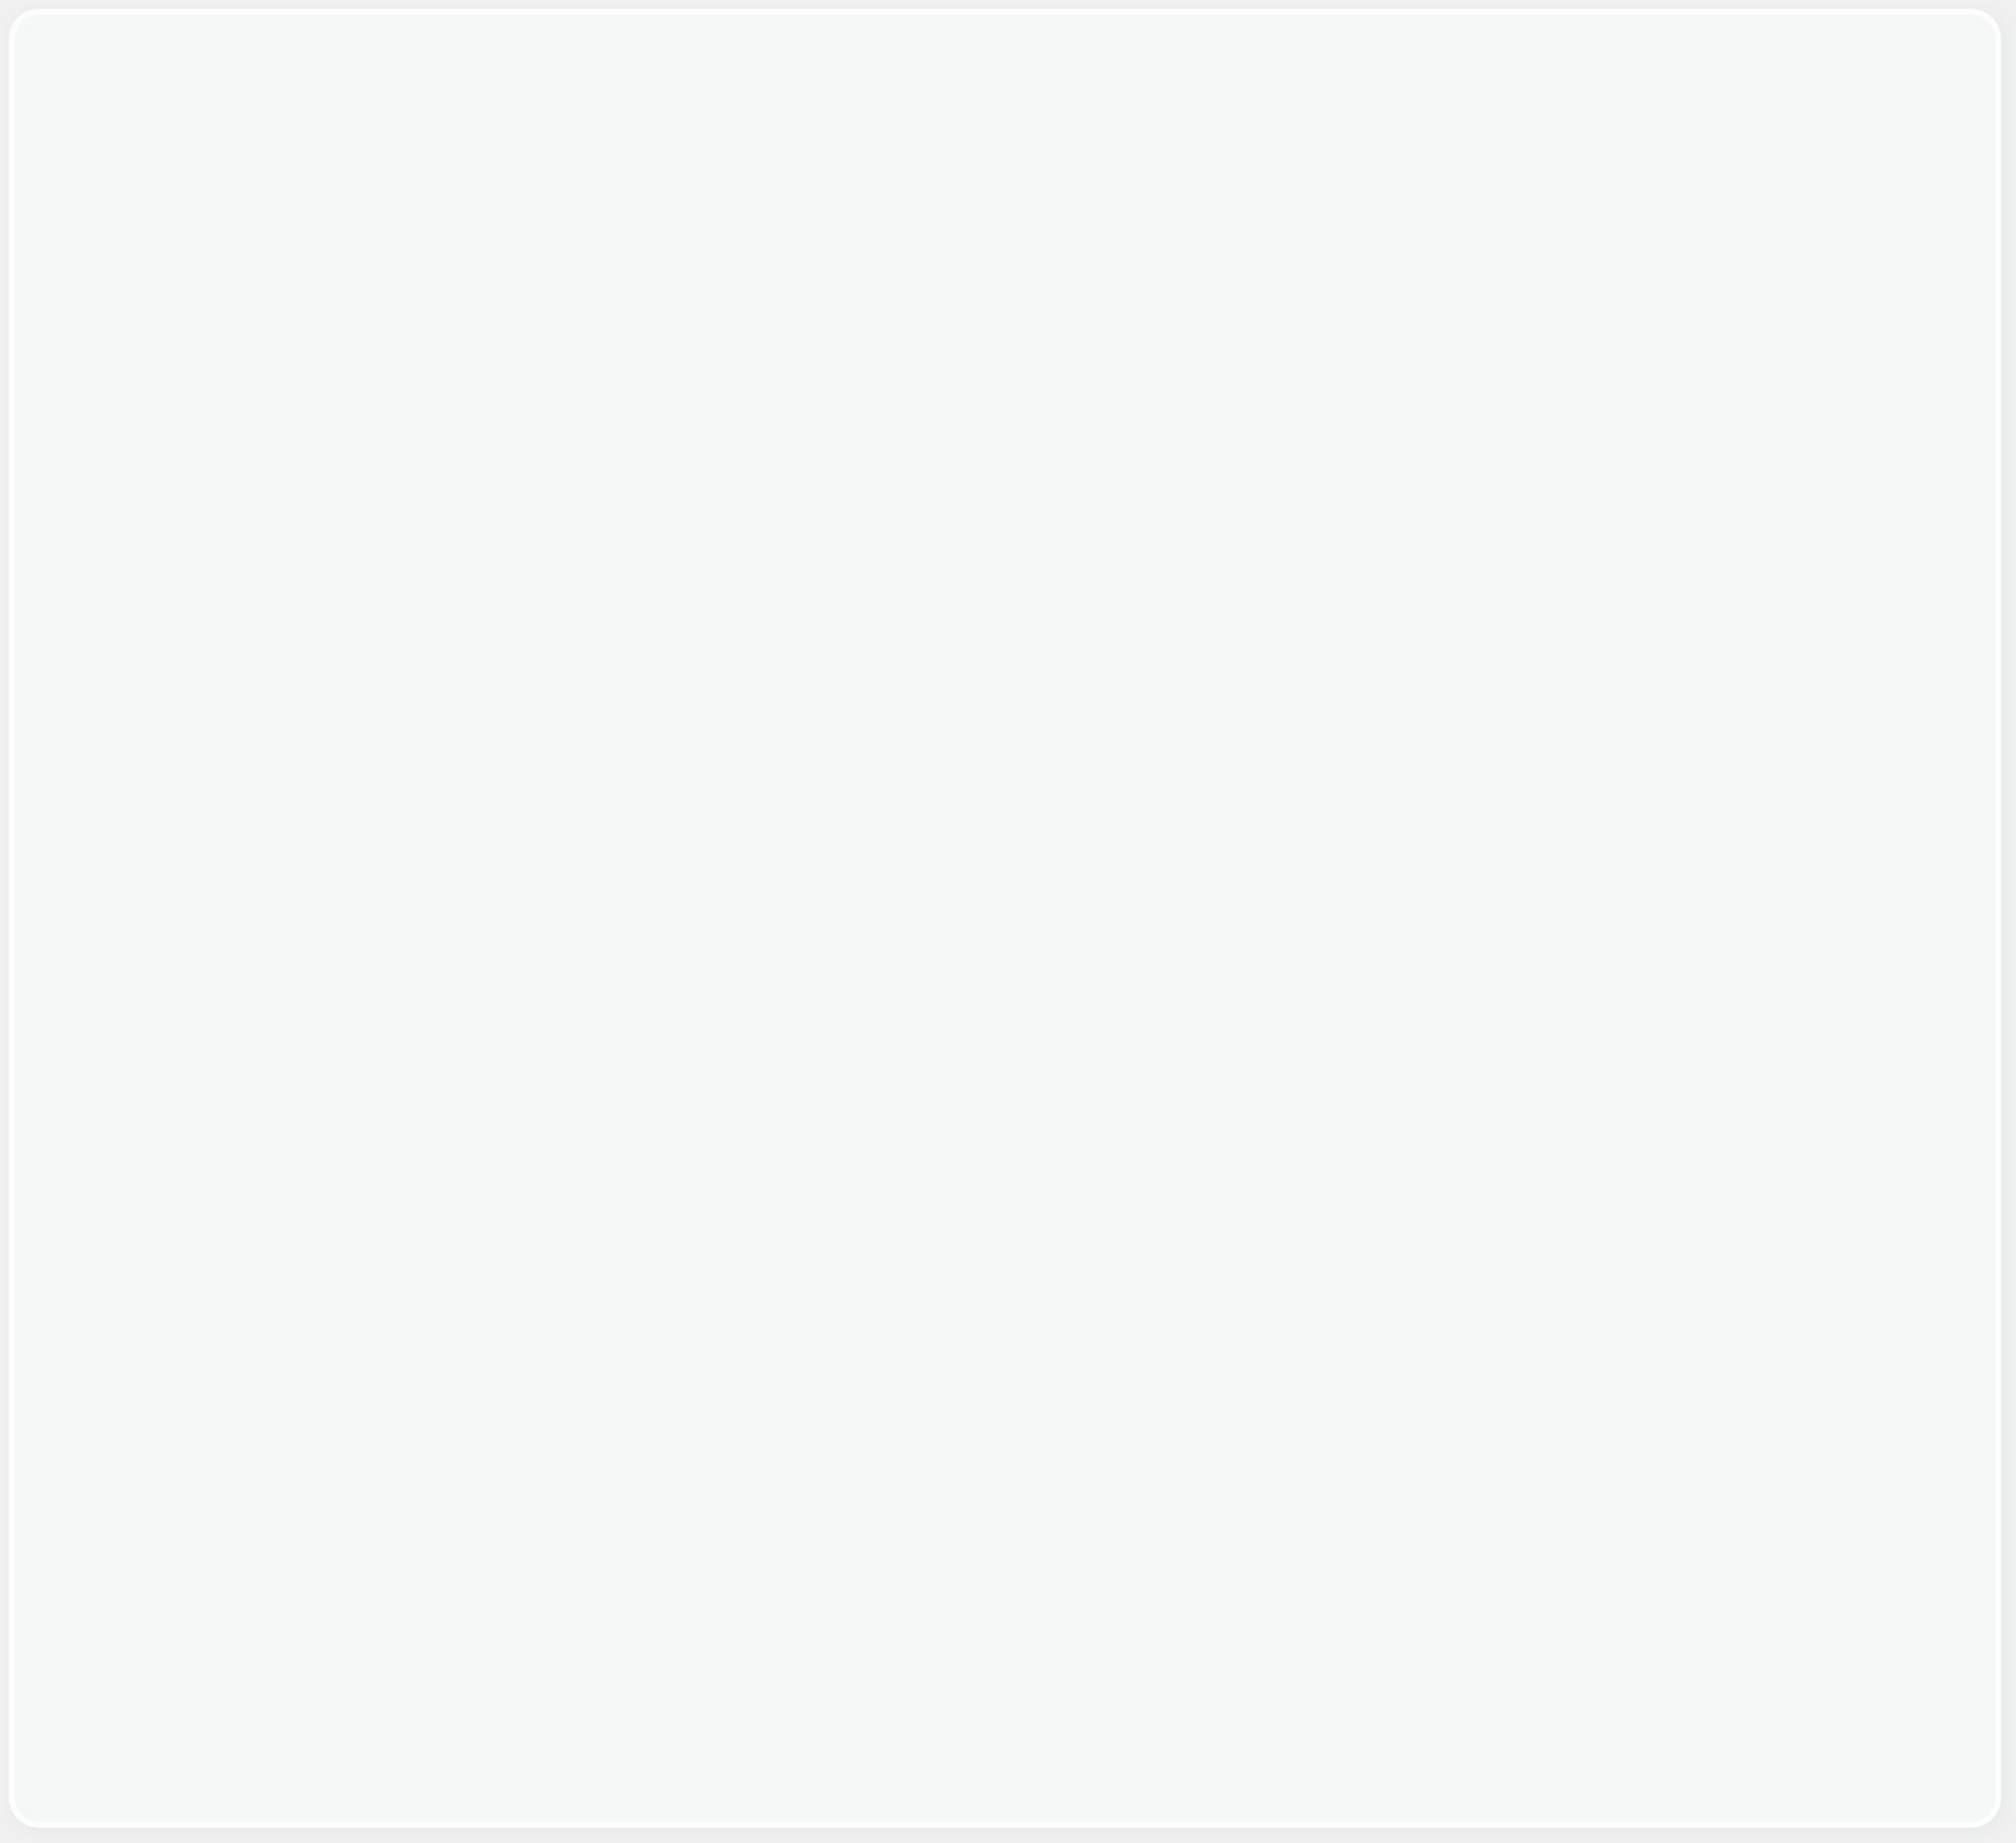
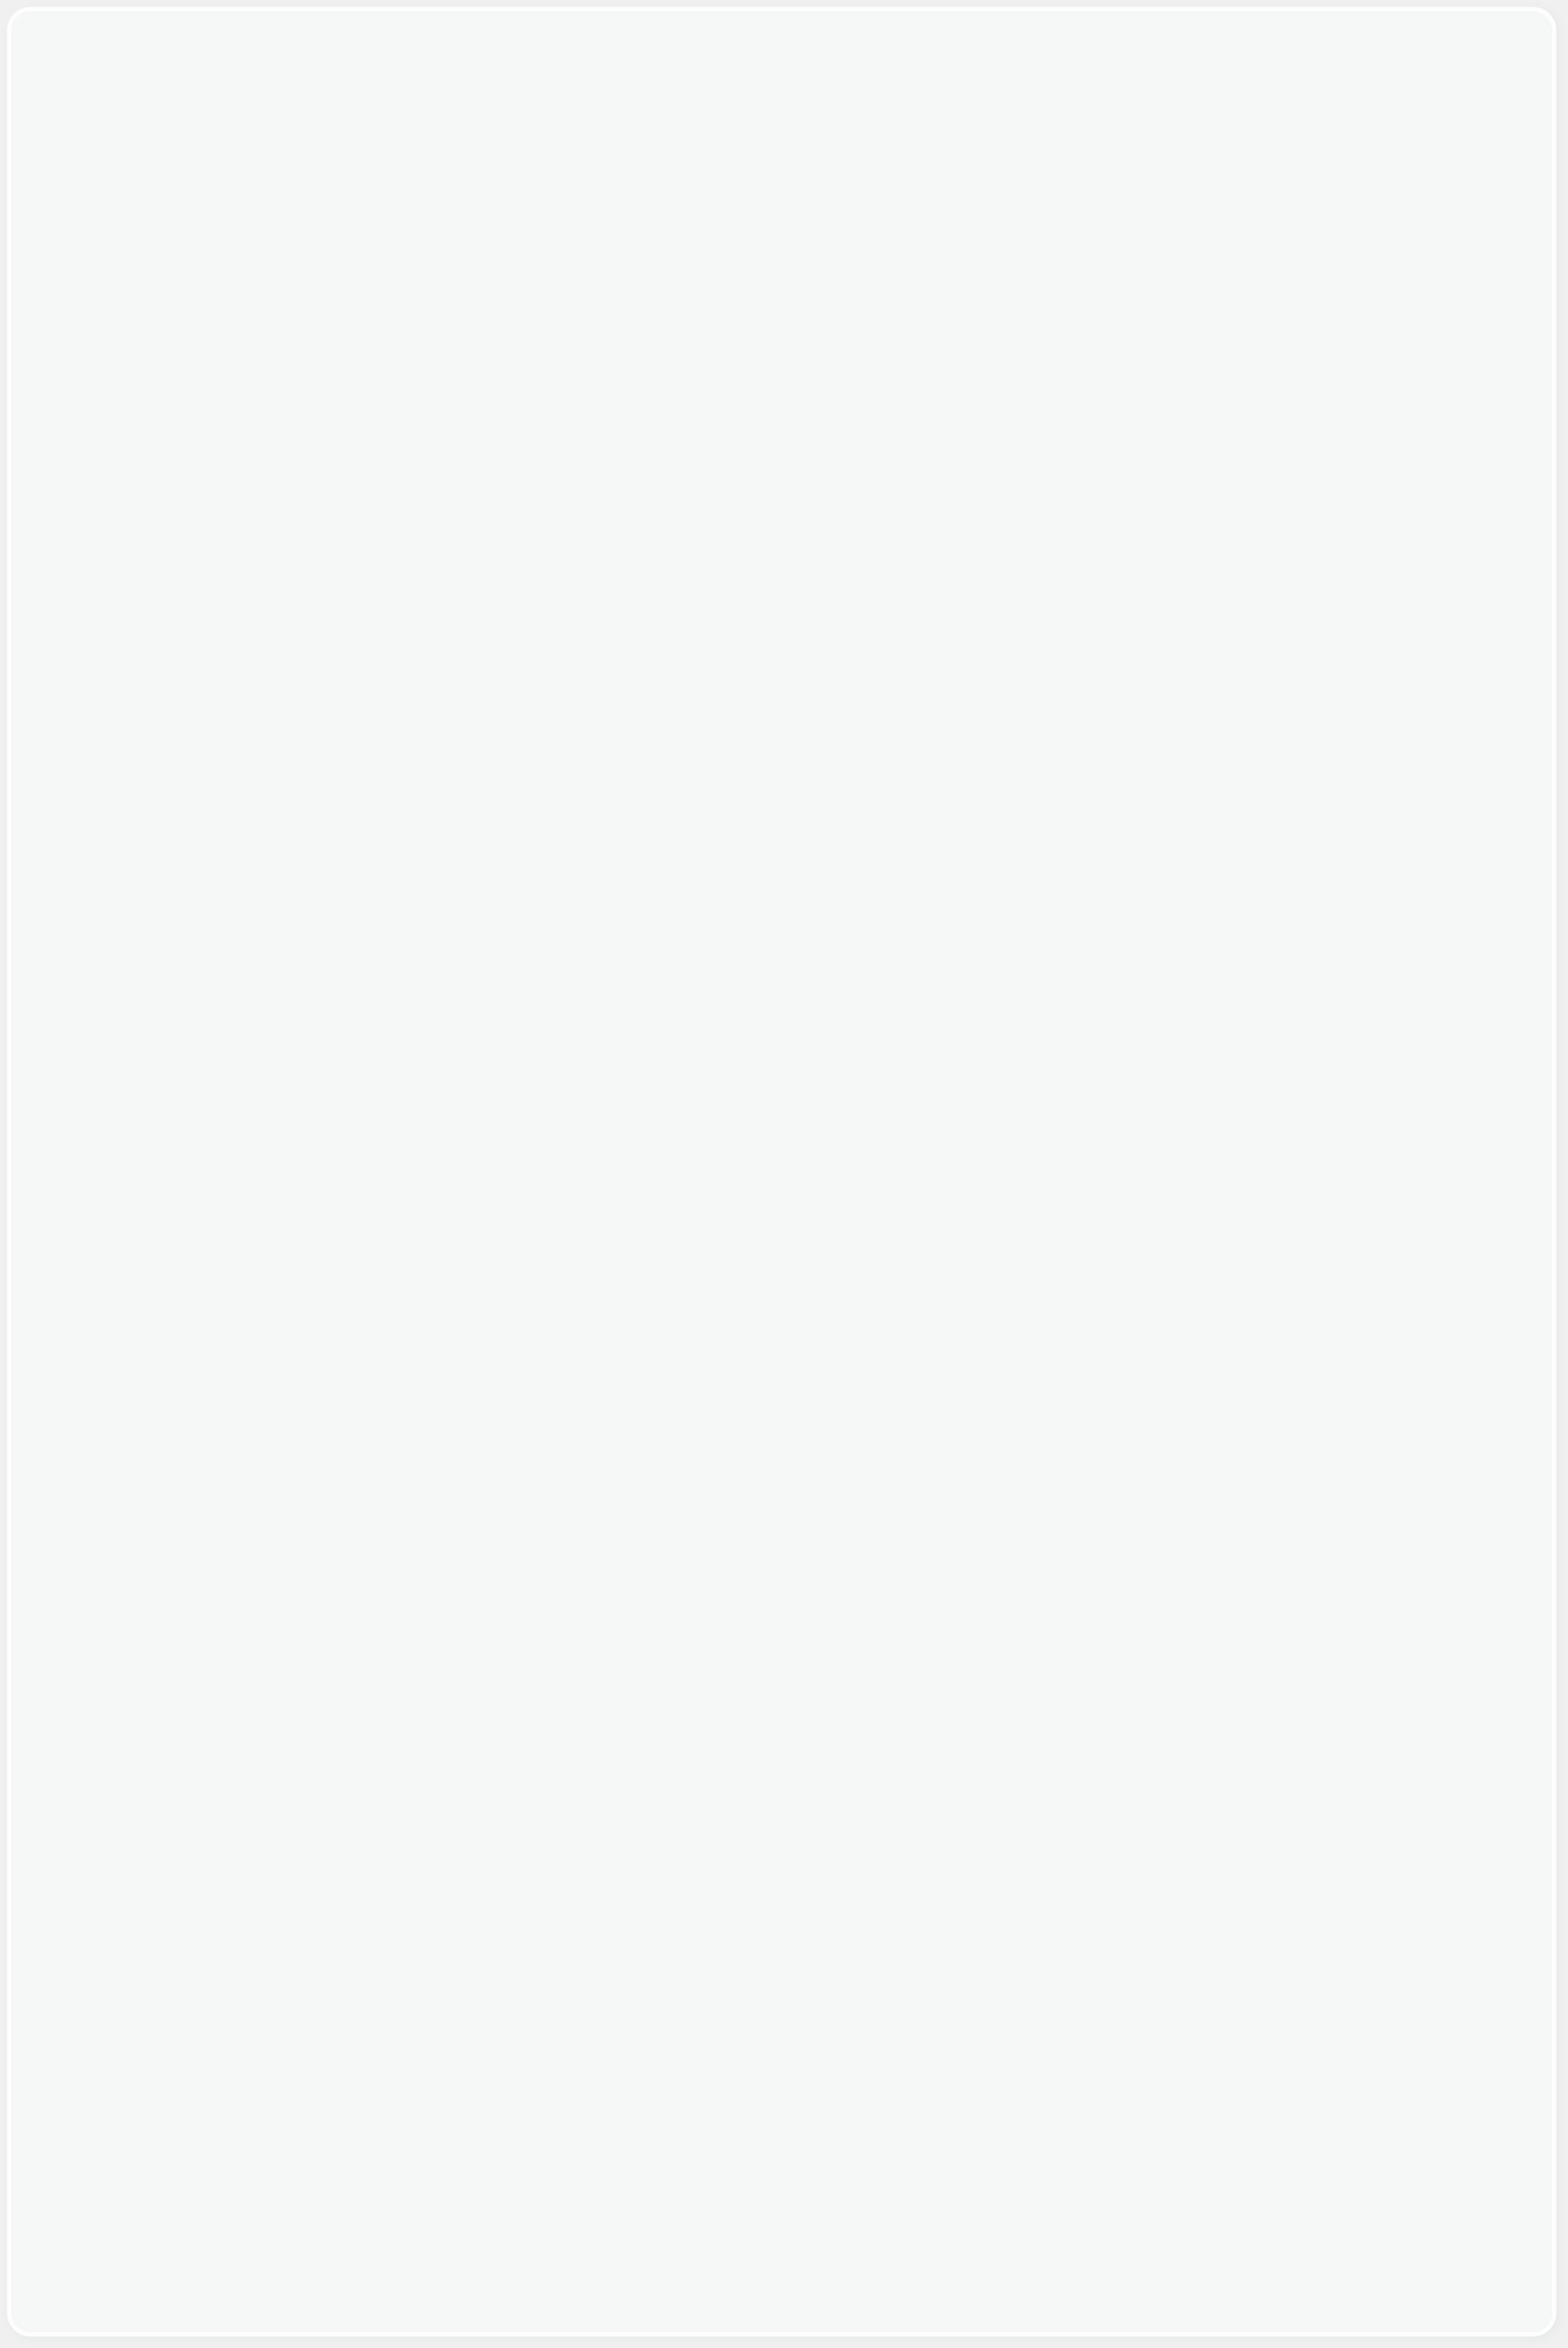
- <svg xmlns="http://www.w3.org/2000/svg" xmlns:xlink="http://www.w3.org/1999/xlink" version="1.1" width="676px" height="618px">
+ <svg xmlns="http://www.w3.org/2000/svg" xmlns:xlink="http://www.w3.org/1999/xlink" version="1.1" width="676px" height="1012px">
  <defs>
-     <filter x="47px" y="10046px" width="676px" height="618px" filterUnits="userSpaceOnUse" id="filter2043">
+     <filter x="47px" y="10064px" width="676px" height="1012px" filterUnits="userSpaceOnUse" id="filter2229">
      <feOffset dx="1" dy="1" in="SourceAlpha" result="shadowOffsetInner" />
      <feGaussianBlur stdDeviation="2" in="shadowOffsetInner" result="shadowGaussian" />
      <feComposite in2="shadowGaussian" operator="atop" in="SourceAlpha" result="shadowComposite" />
      <feColorMatrix type="matrix" values="0 0 0 0 0  0 0 0 0 0.302  0 0 0 0 0.455  0 0 0 0.059 0  " in="shadowComposite" />
    </filter>
-     <g id="widget2044">
-       <path d="M 52 10059  A 8 8 0 0 1 60 10051 L 708 10051  A 8 8 0 0 1 716 10059 L 716 10649  A 8 8 0 0 1 708 10657 L 60 10657  A 8 8 0 0 1 52 10649 L 52 10059  Z " fill-rule="nonzero" fill="#ffffff" stroke="none" fill-opacity="0.6" />
-       <path d="M 51 10059  A 9 9 0 0 1 60 10050 L 708 10050  A 9 9 0 0 1 717 10059 L 717 10649  A 9 9 0 0 1 708 10658 L 60 10658  A 9 9 0 0 1 51 10649 L 51 10059  Z " stroke-width="2" stroke="#ffffff" fill="none" stroke-opacity="0.898" />
+     <g id="widget2230">
+       <path d="M 52 10077  A 8 8 0 0 1 60 10069 L 708 10069  A 8 8 0 0 1 716 10077 L 716 11061  A 8 8 0 0 1 708 11069 L 60 11069  A 8 8 0 0 1 52 11061 L 52 10077  Z " fill-rule="nonzero" fill="#ffffff" stroke="none" fill-opacity="0.6" />
+       <path d="M 51 10077  A 9 9 0 0 1 60 10068 L 708 10068  A 9 9 0 0 1 717 10077 L 717 11061  A 9 9 0 0 1 708 11070 L 60 11070  A 9 9 0 0 1 51 11061 L 51 10077  Z " stroke-width="2" stroke="#ffffff" fill="none" stroke-opacity="0.898" />
    </g>
  </defs>
-   <g transform="matrix(1 0 0 1 -47 -10046 )">
-     <use xlink:href="#widget2044" filter="url(#filter2043)" />
-     <use xlink:href="#widget2044" />
+   <g transform="matrix(1 0 0 1 -47 -10064 )">
+     <use xlink:href="#widget2230" filter="url(#filter2229)" />
+     <use xlink:href="#widget2230" />
  </g>
</svg>
